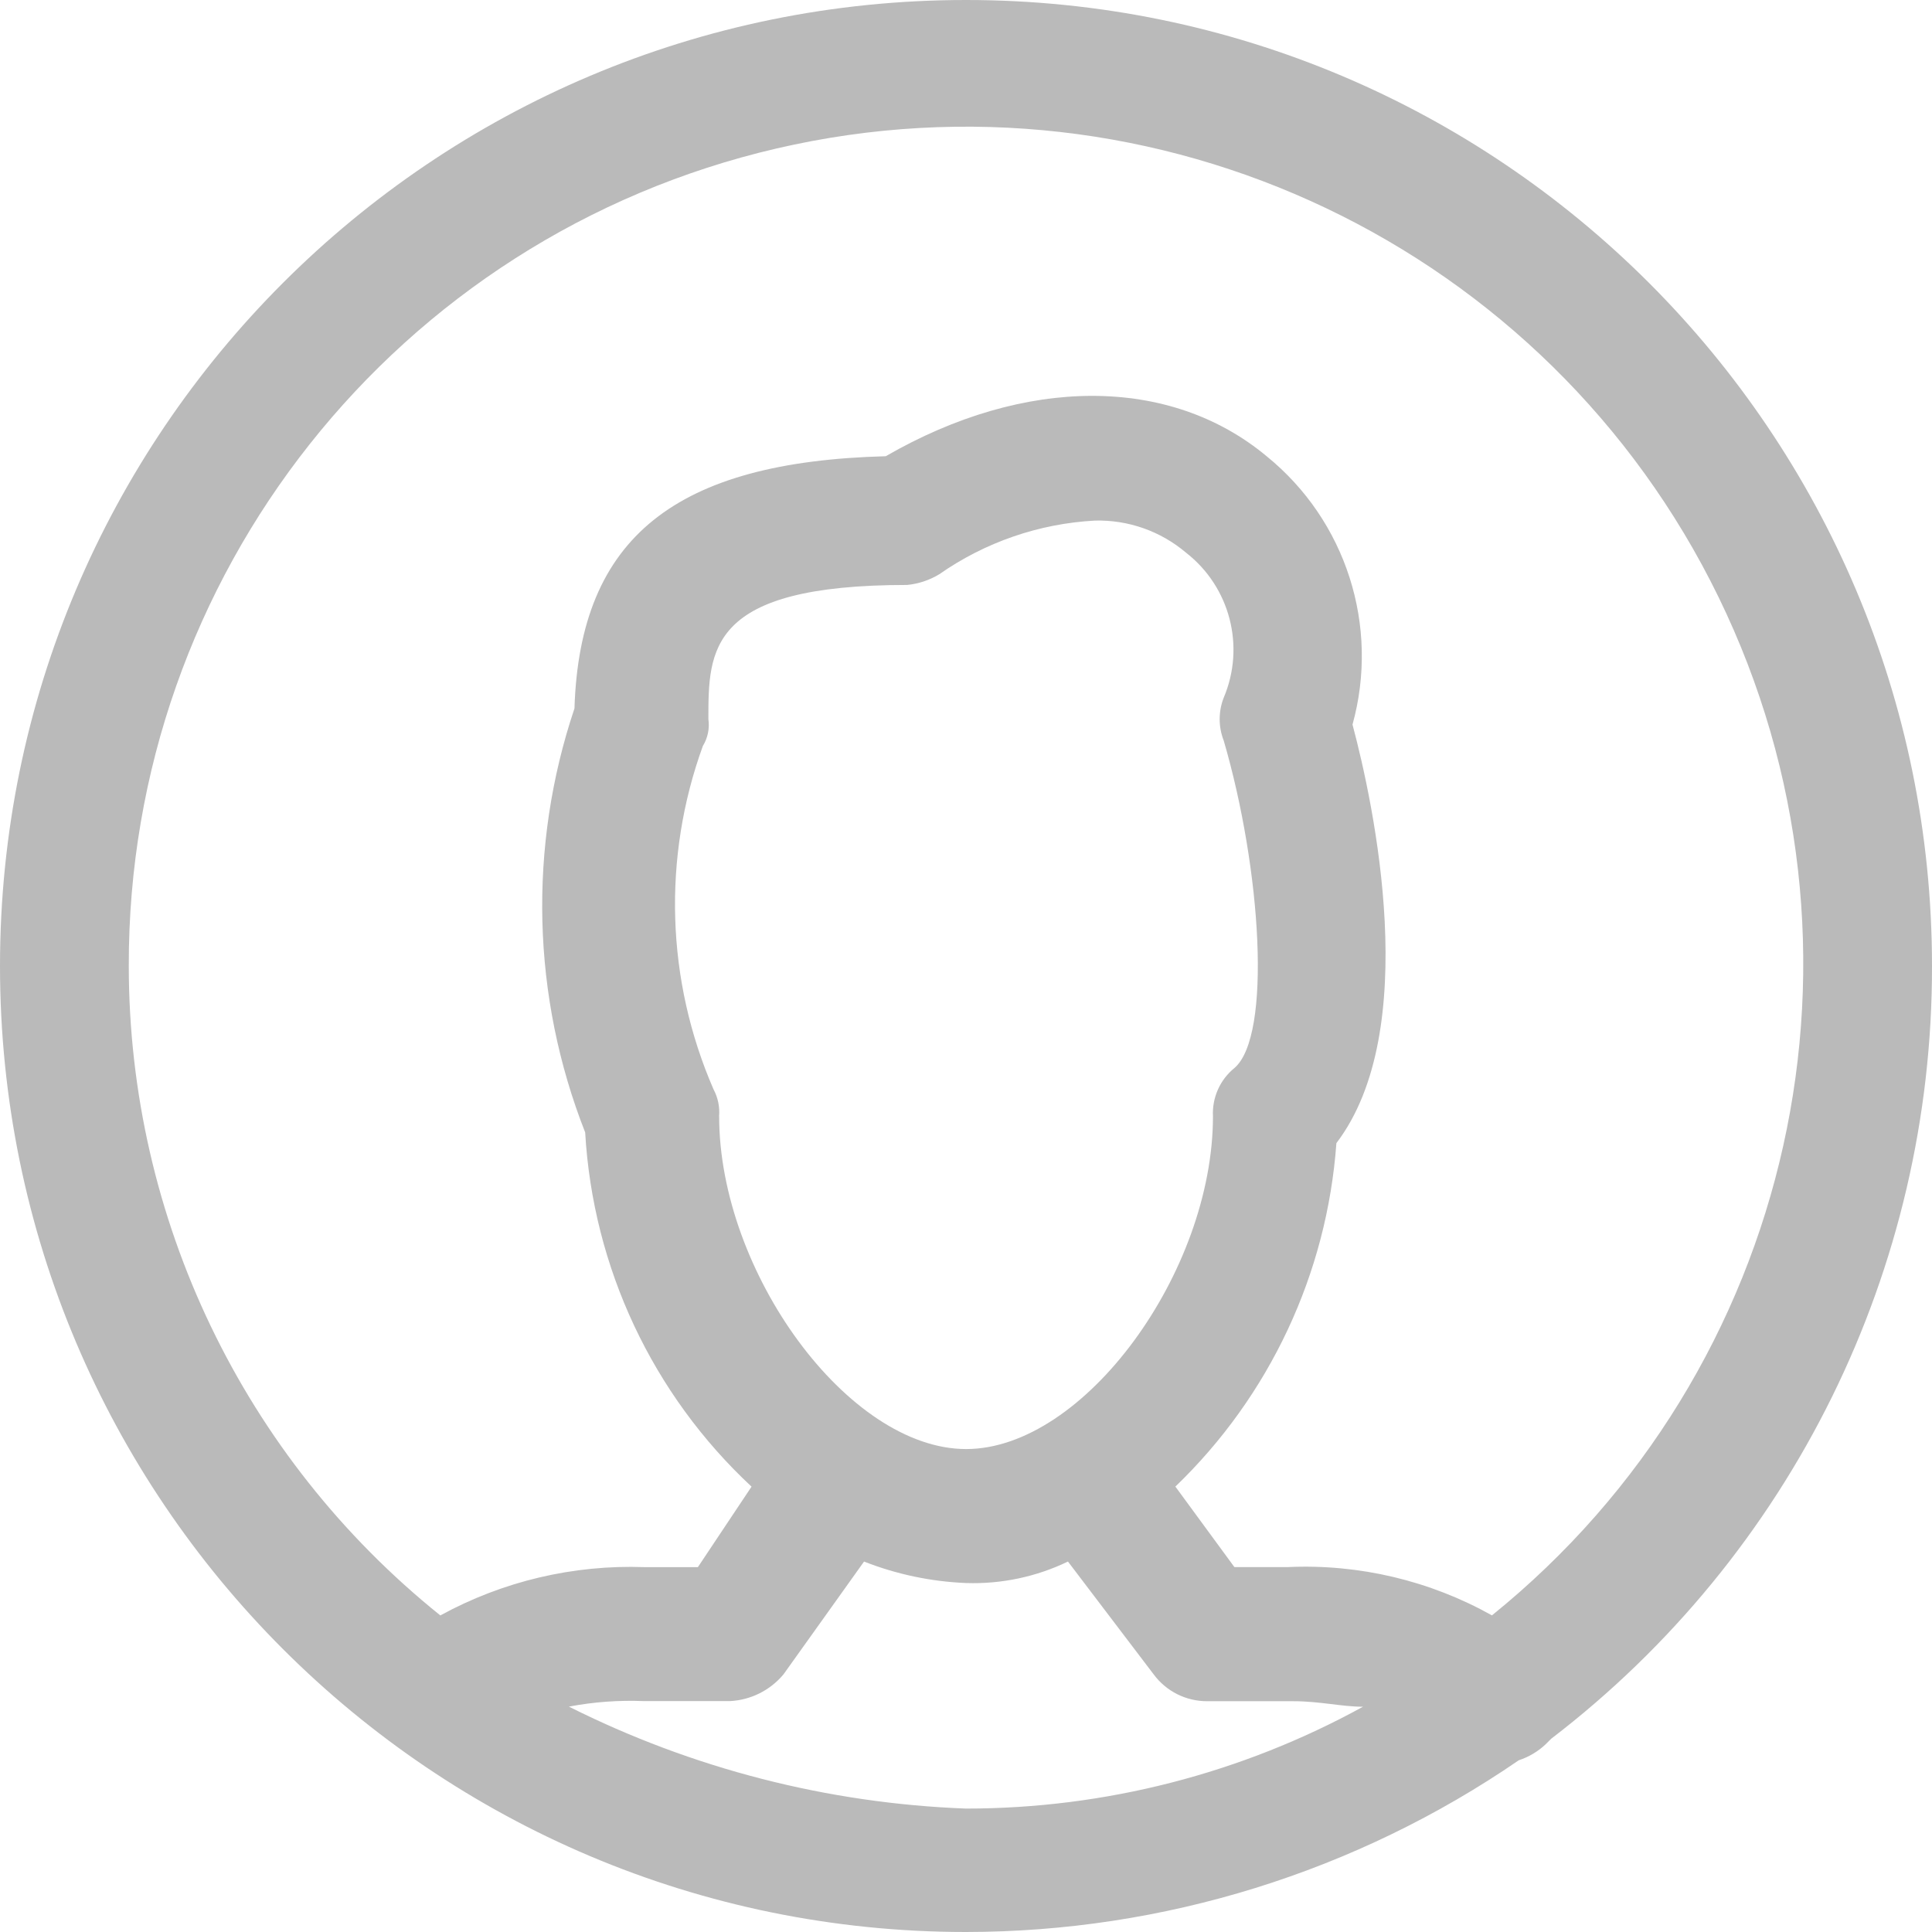
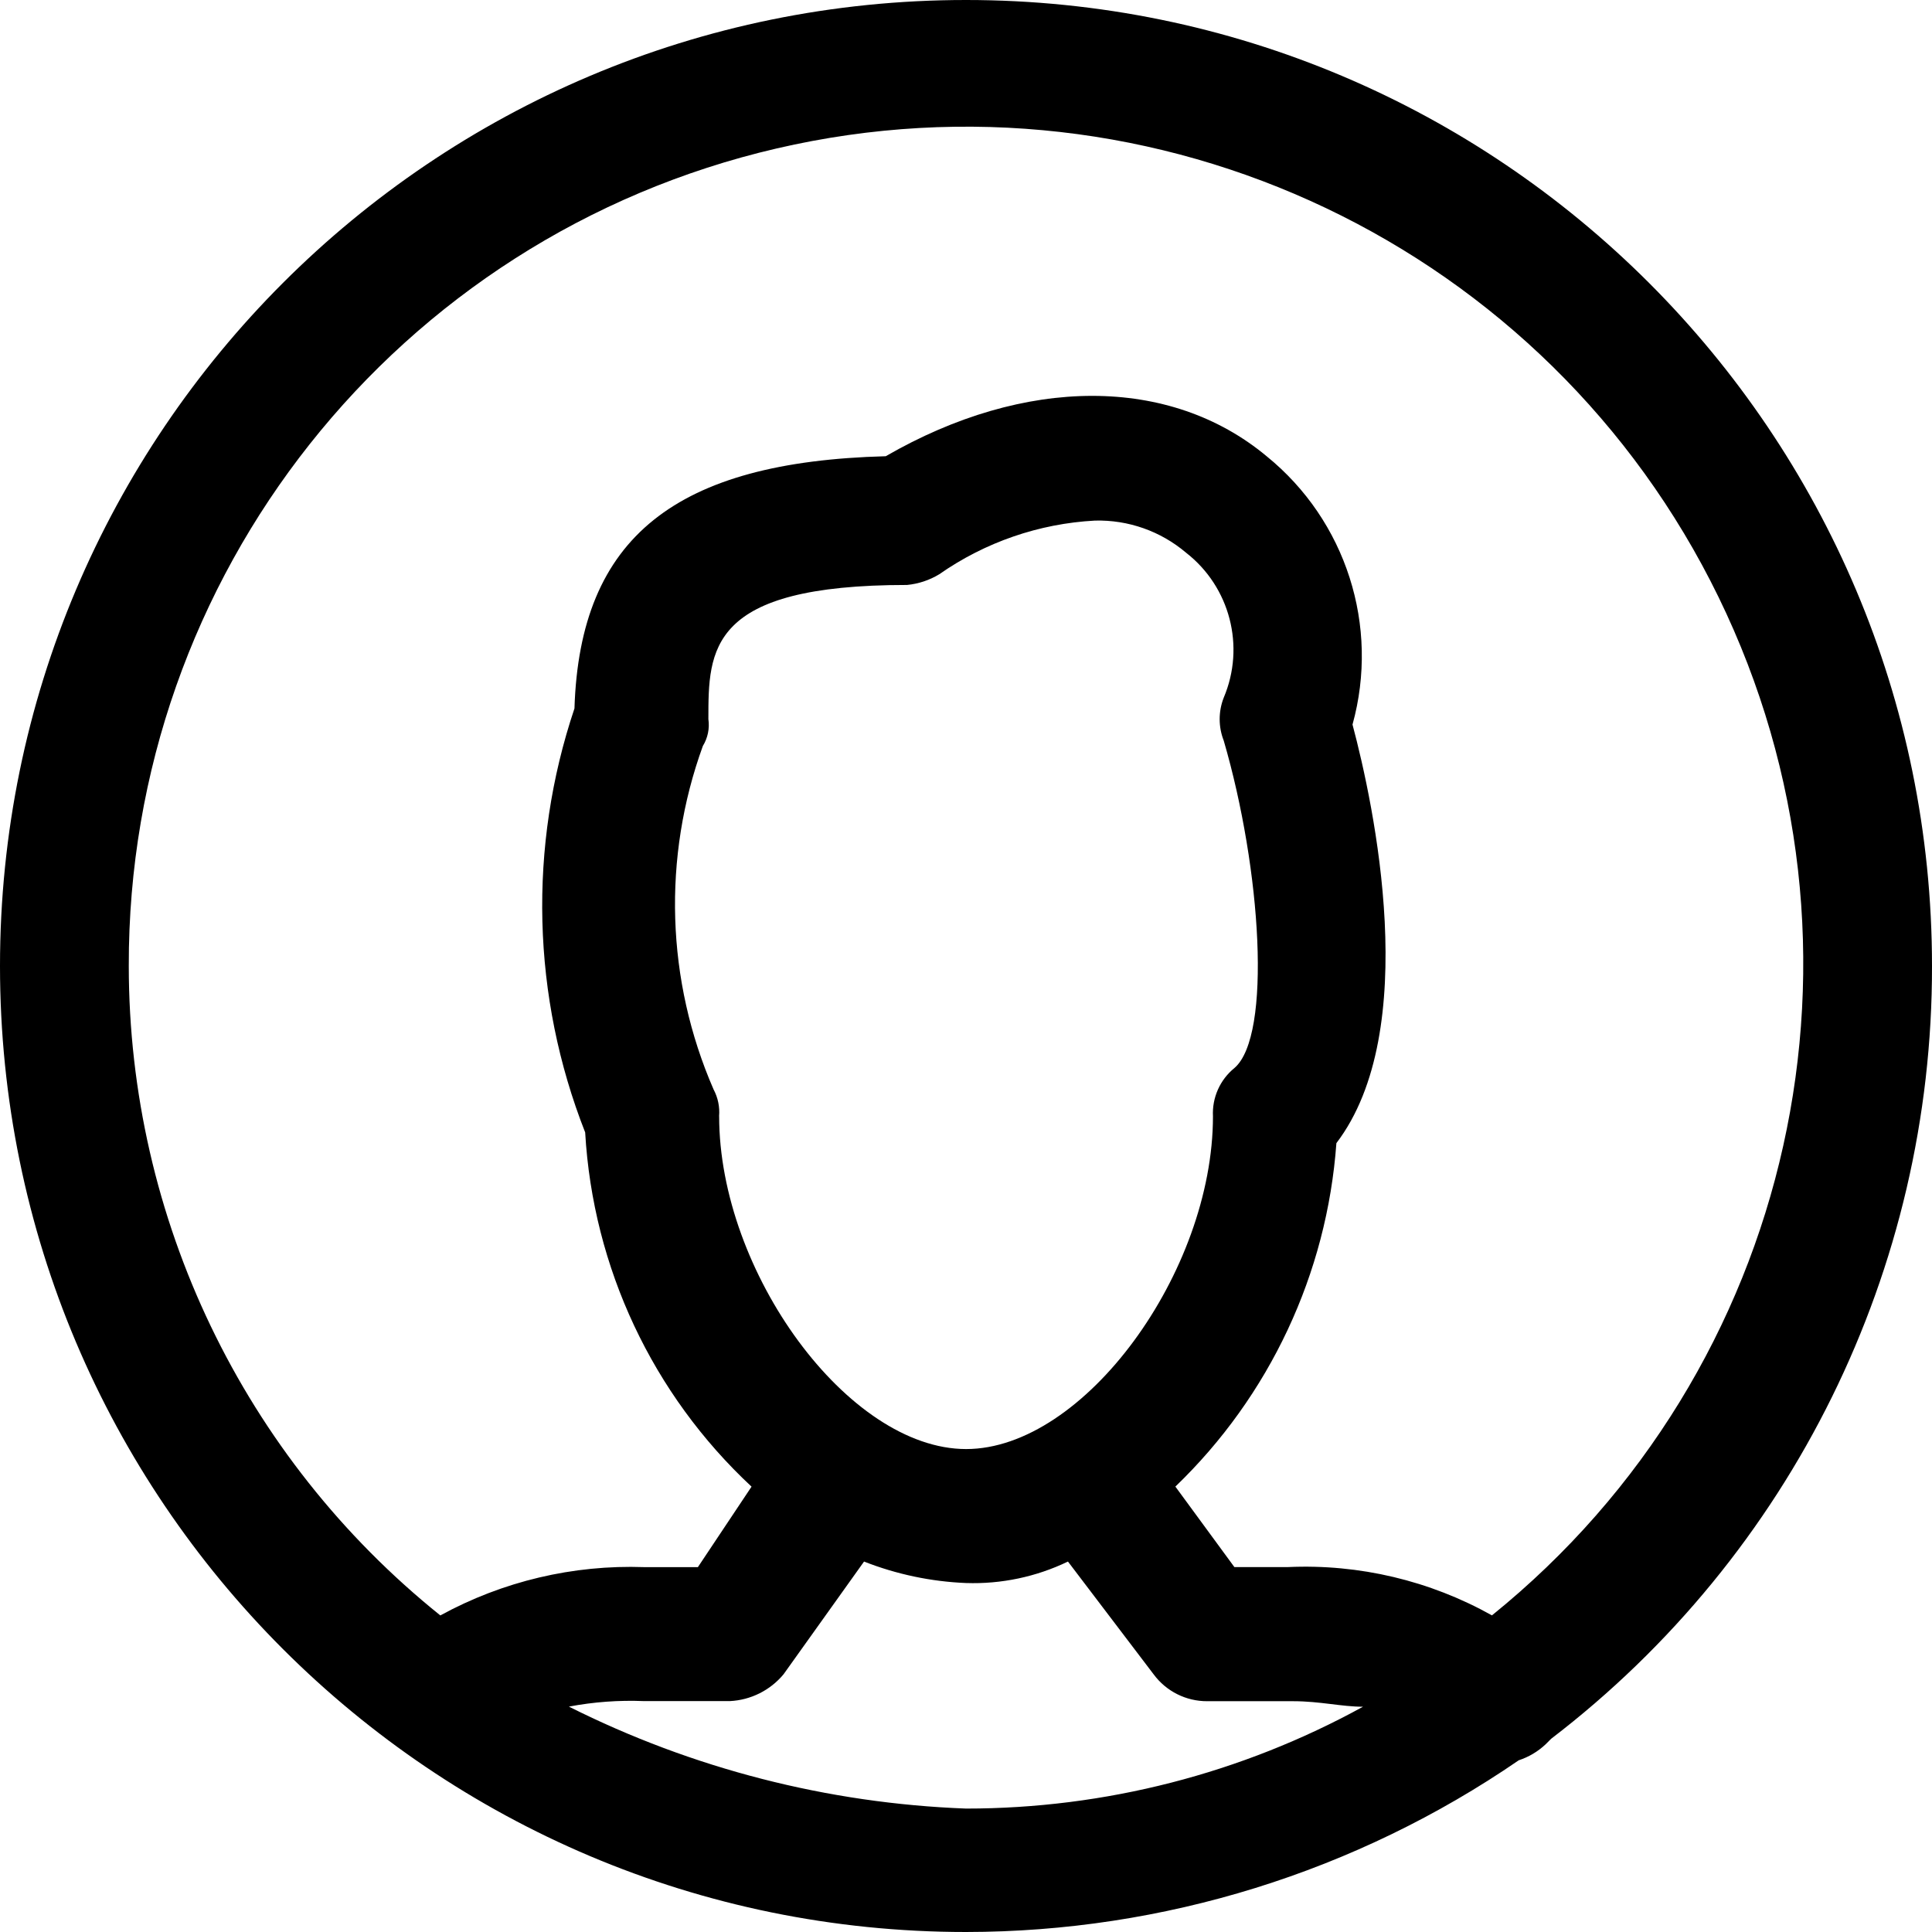
- <svg xmlns="http://www.w3.org/2000/svg" width="35" height="35" viewBox="0 0 35 35">
-   <defs>
-     <style>
-             .cls-1{fill:#bababa}
-         </style>
-   </defs>
-   <path id="male2" d="M35 17.5A17.5 17.5 0 1 0 17.5 35a17.709 17.709 0 0 0 10.014-3.111A1.3 1.3 0 0 0 28 31.6l.1-.1a17.592 17.592 0 0 0 6.9-14zm-32.667 0a15.167 15.167 0 1 1 24.695 11.764 6.927 6.927 0 0 0-3.694-.875h-.972l-1.069-1.458a9.592 9.592 0 0 0 2.917-6.222c1.556-2.042.681-6.125.292-7.583a4.659 4.659 0 0 0-1.556-4.861c-1.75-1.458-4.375-1.458-6.9 0-3.792.1-5.542 1.458-5.639 4.569a11.218 11.218 0 0 0 .194 7.681 9.514 9.514 0 0 0 3.014 6.417l-.972 1.458h-.972a7.166 7.166 0 0 0-3.694.875A15.093 15.093 0 0 1 2.333 17.5zm10.694 2.722a.876.876 0 0 0-.1-.486 8.4 8.4 0 0 1-.194-6.222.729.729 0 0 0 .1-.486c0-1.264 0-2.431 3.6-2.431a1.382 1.382 0 0 0 .583-.194 5.429 5.429 0 0 1 2.819-.972 2.453 2.453 0 0 1 1.653.583 2.227 2.227 0 0 1 .681 2.625 1.065 1.065 0 0 0 0 .778c.681 2.333.875 5.347.194 5.931a1.056 1.056 0 0 0-.389.875c0 2.819-2.333 6.028-4.472 6.028s-4.474-3.209-4.474-6.029zm-2.721 10.695a5.979 5.979 0 0 1 1.361-.1h1.556a1.35 1.35 0 0 0 .972-.486l1.458-2.042a5.685 5.685 0 0 0 1.847.389 3.945 3.945 0 0 0 1.847-.389l1.553 2.044a1.2 1.2 0 0 0 .972.486h1.556c.486 0 .875.1 1.264.1a14.932 14.932 0 0 1-7.192 1.845 17.5 17.5 0 0 1-7.194-1.847z" class="cls-1" />
+ <svg xmlns="http://www.w3.org/2000/svg" viewBox="0 0 35 35">
+   <path d="M35 17.5A17.5 17.5 0 1 0 17.5 35a17.709 17.709 0 0 0 10.014-3.111A1.3 1.3 0 0 0 28 31.6l.1-.1a17.592 17.592 0 0 0 6.9-14zm-32.667 0a15.167 15.167 0 1 1 24.695 11.764 6.927 6.927 0 0 0-3.694-.875h-.972l-1.069-1.458a9.592 9.592 0 0 0 2.917-6.222c1.556-2.042.681-6.125.292-7.583a4.659 4.659 0 0 0-1.556-4.861c-1.75-1.458-4.375-1.458-6.9 0-3.792.1-5.542 1.458-5.639 4.569a11.218 11.218 0 0 0 .194 7.681 9.514 9.514 0 0 0 3.014 6.417l-.972 1.458h-.972a7.166 7.166 0 0 0-3.694.875A15.093 15.093 0 0 1 2.333 17.5zm10.694 2.722a.876.876 0 0 0-.1-.486 8.4 8.4 0 0 1-.194-6.222.729.729 0 0 0 .1-.486c0-1.264 0-2.431 3.6-2.431a1.382 1.382 0 0 0 .583-.194 5.429 5.429 0 0 1 2.819-.972 2.453 2.453 0 0 1 1.653.583 2.227 2.227 0 0 1 .681 2.625 1.065 1.065 0 0 0 0 .778c.681 2.333.875 5.347.194 5.931a1.056 1.056 0 0 0-.389.875c0 2.819-2.333 6.028-4.472 6.028s-4.474-3.209-4.474-6.029zm-2.721 10.695a5.979 5.979 0 0 1 1.361-.1h1.556a1.35 1.35 0 0 0 .972-.486l1.458-2.042a5.685 5.685 0 0 0 1.847.389 3.945 3.945 0 0 0 1.847-.389l1.553 2.044a1.2 1.2 0 0 0 .972.486h1.556c.486 0 .875.1 1.264.1a14.932 14.932 0 0 1-7.192 1.845 17.5 17.5 0 0 1-7.194-1.847z" />
</svg>
